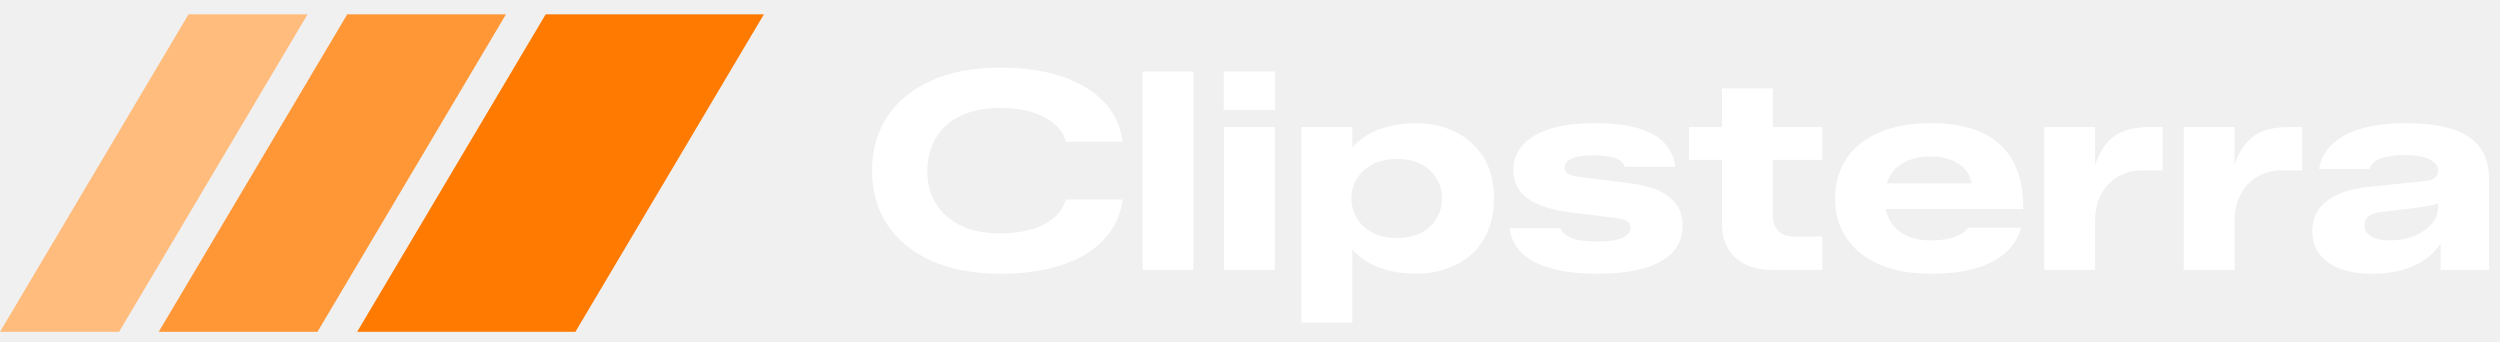
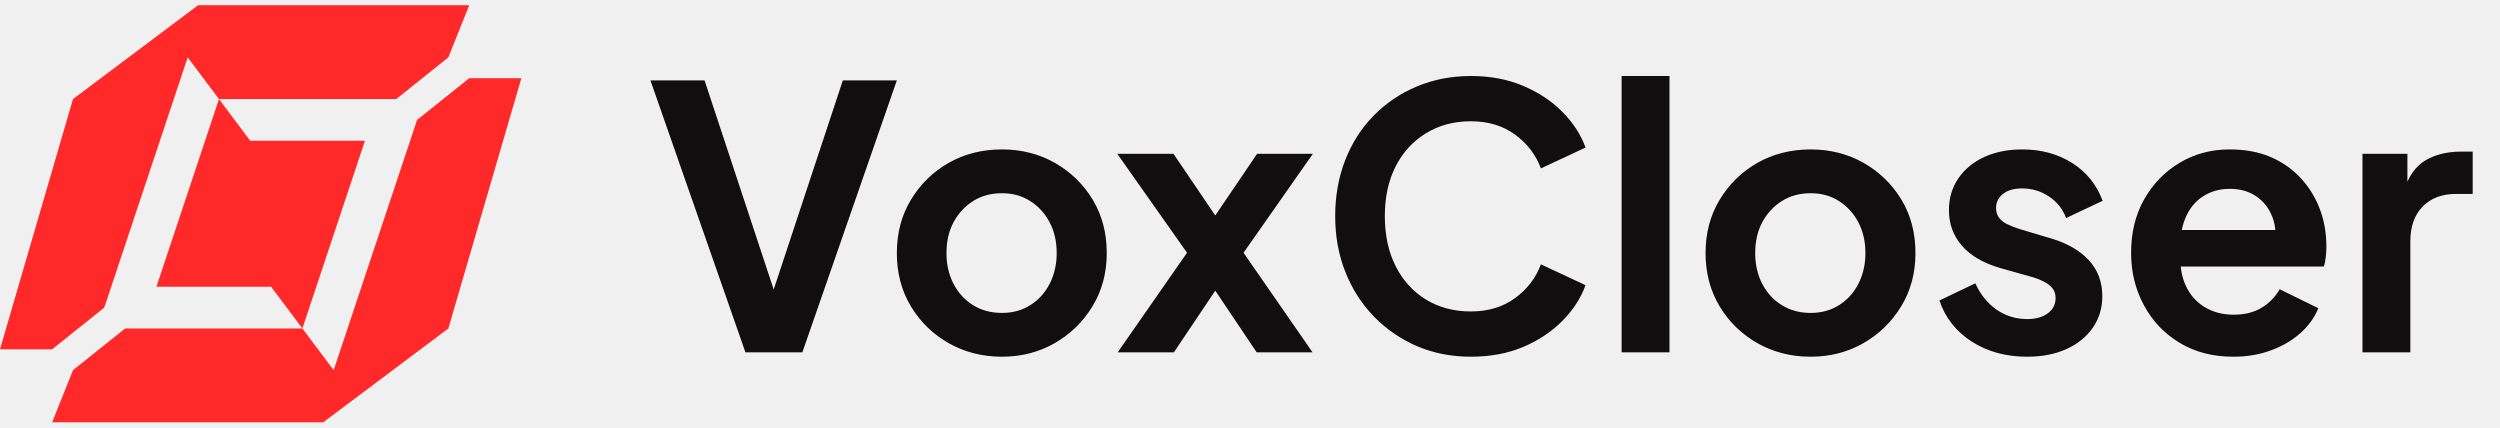
- <svg xmlns="http://www.w3.org/2000/svg" viewBox="0 0 315 43" data-logo="logo">
-   <g transform="translate(0, 1) rotate(0)" id="logogram">
-     <path fill="#FF7A00" d="M68.75 0.81H96.25L72.5 40.81H45L68.75 0.81Z" />
-     <path fill="#FF9736" d="M43.75 0.81H63.75L40 40.81H20L43.75 0.81Z" />
-     <path fill="#FFBC7D" d="M23.75 0.81H38.75L15 40.81H0L23.75 0.81Z" />
+ <svg xmlns="http://www.w3.org/2000/svg" viewBox="0 0 239.76 41" data-logo="logo">
+   <g transform="translate(0, 0.5)     rotate(0 25 20)" id="logogram">
+     <path fill="#FF2929" d="M43 31L31 40H5L7 35L12 31H29L32 35L40 11L45 7H50L43 31ZM43 5L38 9H21L18 5L10 29L5 33H0L7 9L19 0H45L43 5ZM24 13H35L29 31L26 27H15L21 9L24 13Z" />
  </g>
-   <g transform="translate(103, 2)" id="logotype">
-     <path d="M22.98 32.49L22.98 32.49Q18.08 32.49 14.45 30.90Q10.83 29.30 8.85 26.38Q6.88 23.46 6.88 19.50L6.88 19.50Q6.88 17.51 7.38 15.78Q7.89 14.04 8.85 12.61Q9.82 11.17 11.23 10.04Q12.65 8.90 14.44 8.11Q16.22 7.32 18.37 6.92Q20.53 6.52 22.98 6.52L22.98 6.52Q27.46 6.52 30.78 7.64Q34.11 8.76 36.08 10.82Q38.06 12.89 38.45 15.86L38.45 15.86L31.34 15.86Q30.92 14.50 29.78 13.55Q28.65 12.61 26.93 12.10Q25.22 11.59 22.98 11.59L22.98 11.59Q21.61 11.59 20.37 11.84Q19.13 12.08 18.11 12.56Q17.09 13.03 16.31 13.71Q15.52 14.39 14.98 15.29Q14.44 16.18 14.14 17.23Q13.84 18.28 13.84 19.50L13.84 19.50Q13.84 21.95 14.96 23.72Q16.08 25.49 18.13 26.45Q20.18 27.41 22.98 27.41L22.98 27.41Q25.22 27.41 26.93 26.91Q28.65 26.40 29.77 25.45Q30.89 24.51 31.31 23.14L31.31 23.14L38.45 23.14Q38.06 26.12 36.08 28.20Q34.11 30.29 30.80 31.39Q27.49 32.49 22.98 32.49ZM47.37 32L40.97 32L40.97 7.01L47.37 7.01L47.37 32ZM57.63 32L51.22 32L51.22 14.01L57.63 14.01L57.63 32ZM57.66 11.84L51.19 11.84L51.19 7.01L57.66 7.01L57.66 11.84ZM67.39 38.65L60.98 38.65L60.98 14.01L67.39 14.01L67.39 18.56L66.80 17.37Q67.50 16.28 68.69 15.41Q69.88 14.53 71.59 14.03Q73.31 13.52 75.51 13.52L75.51 13.52Q78.10 13.52 80.31 14.59Q82.51 15.65 83.88 17.75Q85.24 19.85 85.24 23.04L85.24 23.04Q85.24 24.93 84.73 26.45Q84.22 27.98 83.30 29.11Q82.37 30.25 81.15 30.98Q79.92 31.72 78.48 32.10Q77.05 32.49 75.51 32.49L75.51 32.49Q73.31 32.49 71.59 31.98Q69.88 31.48 68.69 30.60Q67.50 29.73 66.80 28.64L66.80 28.64L67.39 27.45L67.39 38.65ZM73.03 27.98L73.03 27.98Q74.14 27.98 75.04 27.73Q75.93 27.48 76.61 27.01Q77.30 26.54 77.75 25.93Q78.20 25.31 78.45 24.56Q78.69 23.81 78.69 23.00L78.69 23.00Q78.69 21.64 78.03 20.52Q77.37 19.40 76.12 18.72Q74.88 18.03 73.03 18.03L73.03 18.03Q71.94 18.03 71.05 18.28Q70.16 18.52 69.45 19.00Q68.75 19.47 68.27 20.08Q67.78 20.70 67.53 21.43Q67.28 22.16 67.28 23.00L67.28 23.00Q67.28 24.37 67.97 25.51Q68.65 26.64 69.93 27.31Q71.20 27.98 73.03 27.98ZM98.26 32.49L98.26 32.49Q95.36 32.49 93.31 32.03Q91.26 31.58 89.95 30.79Q88.64 30.00 87.99 28.95Q87.34 27.91 87.20 26.75L87.20 26.75L93.61 26.75Q93.78 27.20 94.29 27.61Q94.80 28.01 95.78 28.22Q96.75 28.43 98.26 28.43L98.26 28.43Q99.69 28.43 100.62 28.22Q101.55 28.01 102.00 27.61Q102.46 27.20 102.46 26.71L102.46 26.71Q102.46 26.19 102.08 25.91Q101.69 25.63 100.81 25.49L100.81 25.49L95.11 24.79Q91.26 24.30 89.47 23.00Q87.69 21.71 87.69 19.40L87.69 19.40Q87.69 18.07 88.34 17.00Q88.98 15.93 90.25 15.15Q91.50 14.36 93.41 13.94Q95.32 13.52 97.81 13.52L97.81 13.52Q101.38 13.52 103.55 14.20Q105.72 14.88 106.80 16.11Q107.89 17.34 108.09 19.02L108.09 19.02L101.69 19.02Q101.62 18.56 101.17 18.24Q100.71 17.93 99.87 17.75Q99.03 17.58 97.70 17.58L97.70 17.58Q96.47 17.58 95.69 17.77Q94.90 17.96 94.52 18.30Q94.13 18.63 94.13 19.09L94.13 19.09Q94.13 19.61 94.57 19.87Q95.00 20.13 95.81 20.27L95.81 20.27L102.32 21.08Q104.28 21.32 105.77 21.92Q107.25 22.52 108.13 23.62Q109.00 24.72 109.00 26.43L109.00 26.43Q109.00 27.94 108.29 29.08Q107.57 30.21 106.19 30.98Q104.81 31.75 102.79 32.12Q100.78 32.49 98.26 32.49ZM126.61 32L120.20 32Q117.34 32 115.66 30.46Q113.97 28.92 113.97 26.16L113.97 26.16L113.97 9.14L120.38 9.14L120.38 25.11Q120.38 26.40 121.06 27.10Q121.75 27.80 123.08 27.80L123.08 27.80L126.61 27.80L126.61 32ZM114.53 18.14L109.81 18.14L109.81 14.01L114.53 14.01L114.53 18.14ZM126.61 18.14L119.82 18.14L119.82 14.01L126.61 14.01L126.61 18.14ZM140.26 32.49L140.26 32.49Q136.45 32.49 133.75 31.30Q131.06 30.11 129.64 27.96Q128.22 25.80 128.22 23.00L128.22 23.00Q128.22 21.29 128.73 19.84Q129.24 18.38 130.23 17.21Q131.23 16.04 132.70 15.22Q134.17 14.39 136.06 13.96Q137.95 13.52 140.23 13.52L140.23 13.52Q143.03 13.52 145.21 14.15Q147.40 14.78 148.91 16.13Q150.41 17.47 151.18 19.50Q151.95 21.53 151.92 24.34L151.92 24.34L132.31 24.34L132.31 21.11L145.44 21.11Q145.27 20.27 144.83 19.64Q144.39 19.02 143.71 18.58Q143.03 18.14 142.15 17.93Q141.28 17.72 140.19 17.72L140.19 17.72Q139.07 17.72 138.14 17.98Q137.22 18.24 136.52 18.70Q135.81 19.16 135.38 19.80Q134.94 20.45 134.70 21.25Q134.45 22.06 134.45 23.00L134.45 23.00Q134.45 24.54 135.10 25.73Q135.75 26.93 137.06 27.61Q138.37 28.29 140.30 28.29L140.30 28.29Q141.98 28.29 143.18 27.89Q144.39 27.48 145.02 26.68L145.02 26.68L151.67 26.68Q151.25 28.25 149.96 29.59Q148.66 30.91 146.30 31.70Q143.94 32.49 140.26 32.49ZM160.98 32L154.58 32L154.58 14.01L160.98 14.01L160.98 20.73L160.46 20.59Q161.02 18.17 161.94 16.72Q162.87 15.27 164.31 14.64Q165.74 14.01 167.81 14.01L167.81 14.01L169.49 14.01L169.49 19.47L167 19.47Q165.22 19.47 163.85 20.27Q162.49 21.08 161.73 22.53Q160.98 23.98 160.98 25.84L160.98 25.84L160.98 32ZM178.55 32L172.15 32L172.15 14.01L178.55 14.01L178.55 20.73L178.03 20.59Q178.59 18.17 179.51 16.72Q180.44 15.27 181.88 14.64Q183.31 14.01 185.38 14.01L185.38 14.01L187.06 14.01L187.06 19.47L184.57 19.47Q182.78 19.47 181.42 20.27Q180.06 21.08 179.30 22.53Q178.55 23.98 178.55 25.84L178.55 25.84L178.55 32ZM195.81 32.49L195.81 32.49Q192.31 32.49 190.33 31.05Q188.35 29.62 188.35 27.10L188.35 27.10Q188.35 25.49 189.19 24.34Q190.03 23.18 191.71 22.45Q193.39 21.71 195.94 21.50L195.94 21.50L202.59 20.80Q203.40 20.73 203.80 20.40Q204.21 20.06 204.21 19.54L204.21 19.54L204.21 19.50Q204.21 18.88 203.68 18.44Q203.16 18 202.23 17.77Q201.30 17.54 200.00 17.54L200.00 17.54Q198.05 17.54 196.93 17.98Q195.81 18.42 195.56 19.29L195.56 19.29L189.19 19.29Q189.54 17.41 190.91 16.13Q192.27 14.85 194.60 14.18Q196.93 13.52 200.15 13.52L200.15 13.52Q203.68 13.52 205.99 14.27Q208.30 15.02 209.46 16.56Q210.61 18.10 210.61 20.45L210.61 20.45L210.61 32L204.52 32L204.52 26.75L205.19 27.55Q204.38 29.20 203.09 30.29Q201.79 31.37 199.99 31.93Q198.19 32.49 195.81 32.49ZM198.12 28.29L198.12 28.29Q199.41 28.29 200.51 27.96Q201.62 27.63 202.46 27.05Q203.30 26.47 203.75 25.70Q204.21 24.93 204.21 24.05L204.21 24.05L204.21 21.71L205.22 23.18Q204.69 23.49 203.82 23.74Q202.94 23.98 201.55 24.16L201.55 24.16L197.00 24.72Q195.94 24.86 195.44 25.26Q194.93 25.66 194.93 26.40L194.93 26.40Q194.93 27.27 195.75 27.78Q196.57 28.29 198.12 28.29Z" fill="#ffffff" />
+   <g transform="translate(56, 6.79)" id="logotype">
+     <path d="M20.95 27L15.49 27L6.38 0.92L11.57 0.92L18.71 22.52L17.69 22.52L24.83 0.92L30.01 0.92L20.95 27ZM40.09 27.42L40.09 27.42Q37.29 27.42 35.00 26.13Q32.71 24.83 31.36 22.59Q30.01 20.35 30.01 17.48L30.01 17.48Q30.01 14.61 31.36 12.37Q32.71 10.13 34.98 8.83Q37.26 7.54 40.09 7.54L40.09 7.54Q42.89 7.54 45.17 8.83Q47.44 10.13 48.79 12.35Q50.14 14.57 50.14 17.48L50.14 17.48Q50.14 20.35 48.77 22.59Q47.41 24.83 45.13 26.13Q42.86 27.42 40.09 27.42ZM40.09 23.22L40.09 23.22Q41.63 23.22 42.80 22.48Q43.98 21.75 44.66 20.44Q45.34 19.13 45.34 17.48L45.34 17.48Q45.34 15.80 44.66 14.52Q43.98 13.24 42.80 12.49Q41.63 11.74 40.09 11.74L40.09 11.74Q38.52 11.74 37.33 12.49Q36.14 13.24 35.45 14.52Q34.77 15.80 34.77 17.48L34.77 17.48Q34.77 19.13 35.45 20.44Q36.14 21.75 37.33 22.48Q38.52 23.22 40.09 23.22ZM56.58 27L51.19 27L57.84 17.45L51.15 7.96L56.54 7.96L61.76 15.66L59.34 15.66L64.56 7.96L69.91 7.96L63.26 17.45L69.88 27L64.52 27L59.38 19.34L61.72 19.34L56.58 27ZM85.06 27.42L85.06 27.42Q82.27 27.42 79.90 26.41Q77.54 25.39 75.77 23.57Q74.00 21.75 73.03 19.30Q72.05 16.85 72.05 13.94L72.05 13.94Q72.05 11.04 73.01 8.57Q73.97 6.10 75.74 4.30Q77.50 2.50 79.89 1.50Q82.27 0.50 85.06 0.50L85.06 0.50Q87.87 0.50 90.09 1.45Q92.31 2.39 93.85 3.95Q95.39 5.51 96.06 7.36L96.06 7.36L91.78 9.36Q91.05 7.40 89.30 6.12Q87.55 4.84 85.06 4.84L85.06 4.84Q82.62 4.84 80.74 6.00Q78.87 7.15 77.84 9.18Q76.81 11.21 76.81 13.94L76.81 13.94Q76.81 16.67 77.84 18.72Q78.87 20.77 80.74 21.93Q82.62 23.08 85.06 23.08L85.06 23.08Q87.55 23.08 89.30 21.80Q91.05 20.52 91.78 18.56L91.78 18.56L96.06 20.56Q95.39 22.41 93.85 23.97Q92.31 25.53 90.09 26.48Q87.87 27.42 85.06 27.42ZM104.11 27L99.52 27L99.52 0.50L104.11 0.50L104.11 27ZM117.65 27.42L117.65 27.42Q114.85 27.42 112.56 26.13Q110.27 24.83 108.92 22.59Q107.57 20.35 107.57 17.48L107.57 17.48Q107.57 14.61 108.92 12.37Q110.27 10.13 112.54 8.83Q114.82 7.54 117.65 7.54L117.65 7.54Q120.45 7.54 122.73 8.83Q125.00 10.13 126.35 12.35Q127.70 14.57 127.70 17.48L127.70 17.48Q127.70 20.35 126.33 22.59Q124.97 24.83 122.69 26.13Q120.42 27.42 117.65 27.42ZM117.65 23.22L117.65 23.22Q119.19 23.22 120.36 22.48Q121.54 21.75 122.22 20.44Q122.90 19.13 122.90 17.48L122.90 17.48Q122.90 15.80 122.22 14.52Q121.54 13.24 120.36 12.49Q119.19 11.74 117.65 11.74L117.65 11.74Q116.08 11.74 114.89 12.49Q113.70 13.24 113.01 14.52Q112.33 15.80 112.33 17.48L112.33 17.48Q112.33 19.13 113.01 20.44Q113.70 21.75 114.89 22.48Q116.08 23.22 117.65 23.22ZM138.41 27.42L138.41 27.42Q135.36 27.42 133.10 25.97Q130.84 24.52 130.00 22.03L130.00 22.03L133.44 20.38Q134.17 21.99 135.48 22.91Q136.80 23.81 138.41 23.81L138.41 23.81Q139.67 23.81 140.40 23.25Q141.14 22.70 141.14 21.79L141.14 21.79Q141.14 21.23 140.84 20.86Q140.54 20.49 140.03 20.23Q139.53 19.96 138.93 19.79L138.93 19.79L135.81 18.91Q133.40 18.21 132.16 16.78Q130.91 15.34 130.91 13.38L130.91 13.38Q130.91 11.63 131.81 10.32Q132.70 9.01 134.29 8.27Q135.89 7.54 137.95 7.54L137.95 7.54Q140.65 7.54 142.71 8.83Q144.78 10.13 145.65 12.47L145.65 12.47L142.15 14.12Q141.66 12.82 140.50 12.05Q139.35 11.28 137.92 11.28L137.92 11.28Q136.76 11.28 136.09 11.81Q135.43 12.33 135.43 13.17L135.43 13.17Q135.43 13.70 135.71 14.08Q135.99 14.47 136.50 14.71Q137.00 14.96 137.67 15.17L137.67 15.17L140.72 16.08Q143.06 16.78 144.34 18.18Q145.62 19.58 145.62 21.61L145.62 21.61Q145.62 23.32 144.71 24.64Q143.80 25.95 142.19 26.68Q140.58 27.42 138.41 27.42ZM158.18 27.42L158.18 27.42Q155.24 27.42 153.04 26.09Q150.83 24.76 149.61 22.48Q148.38 20.21 148.38 17.45L148.38 17.45Q148.38 14.57 149.62 12.35Q150.87 10.13 153.02 8.83Q155.17 7.54 157.83 7.54L157.83 7.54Q160.07 7.54 161.77 8.27Q163.47 9.01 164.66 10.30Q165.85 11.60 166.48 13.26Q167.11 14.92 167.11 16.85L167.11 16.85Q167.11 17.34 167.05 17.86Q167.00 18.39 166.86 18.77L166.86 18.77L152.16 18.77L152.16 15.27L164.27 15.27L162.10 16.92Q162.42 15.31 161.94 14.05Q161.47 12.79 160.40 12.05Q159.34 11.32 157.83 11.32L157.83 11.32Q156.40 11.32 155.28 12.04Q154.16 12.75 153.58 14.14Q153.00 15.52 153.14 17.48L153.14 17.48Q153.00 19.23 153.61 20.58Q154.23 21.93 155.43 22.66Q156.64 23.39 158.22 23.39L158.22 23.39Q159.79 23.39 160.89 22.73Q162.00 22.06 162.63 20.95L162.63 20.95L166.34 22.77Q165.78 24.13 164.59 25.18Q163.40 26.23 161.77 26.82Q160.14 27.42 158.18 27.42ZM175.16 27L170.57 27L170.57 7.96L174.88 7.96L174.88 12.19L174.53 11.56Q175.19 9.43 176.61 8.59Q178.03 7.75 180.02 7.75L180.02 7.75L181.14 7.75L181.14 11.81L179.50 11.81Q177.53 11.81 176.34 13.02Q175.16 14.22 175.16 16.39L175.16 16.39L175.16 27Z" fill="#100e0e" />
  </g>
</svg>
